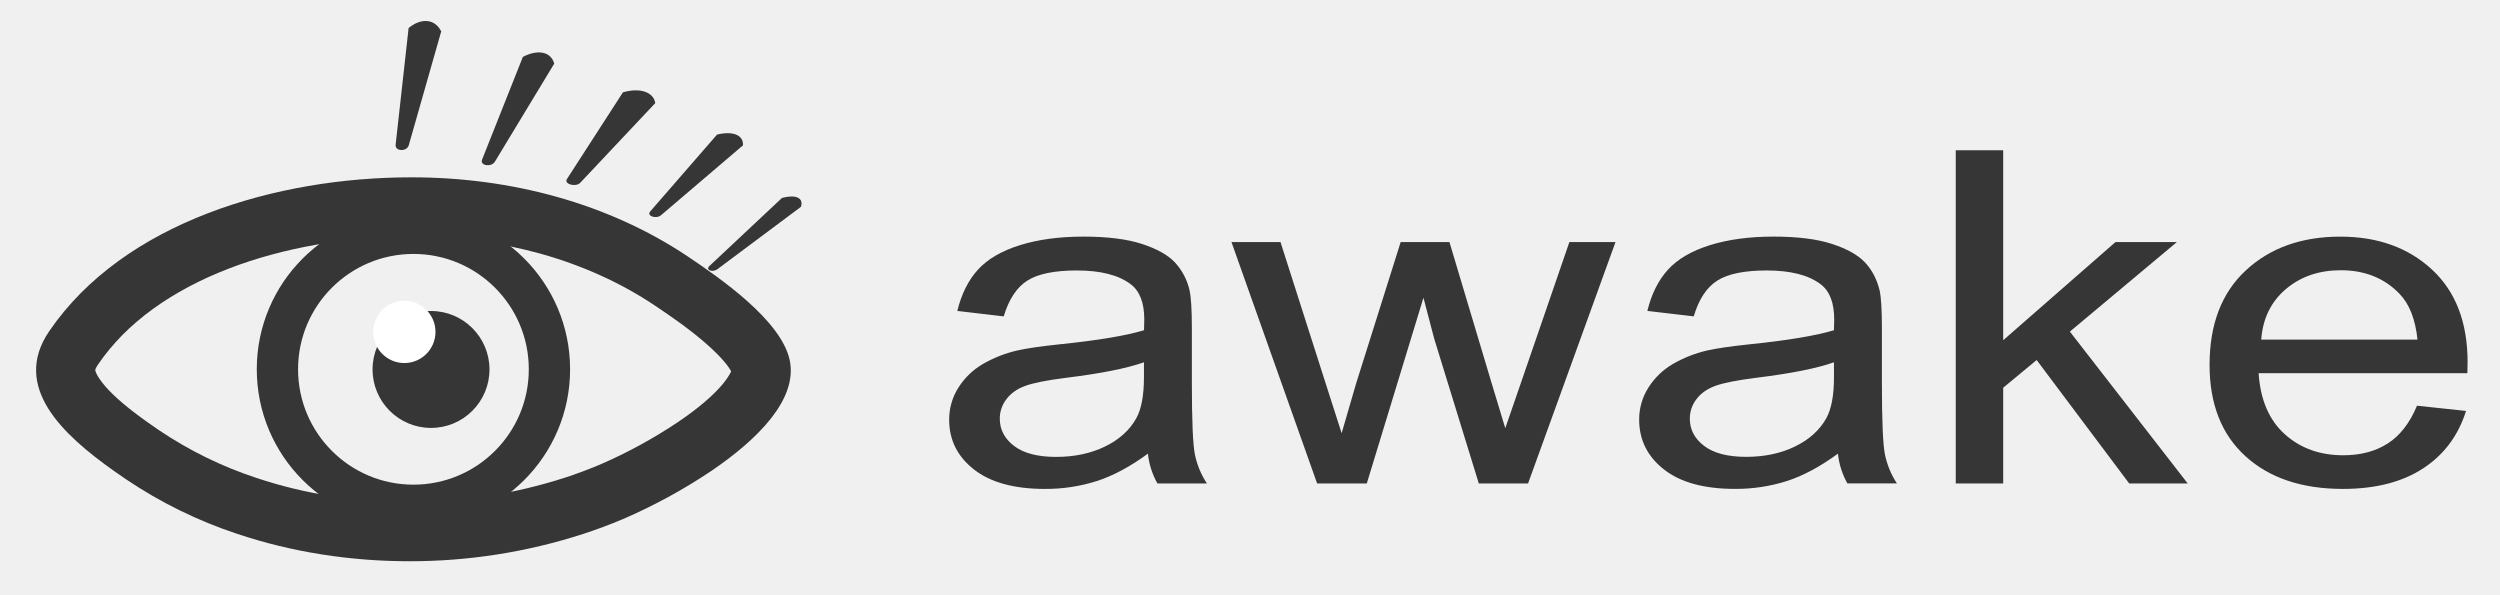
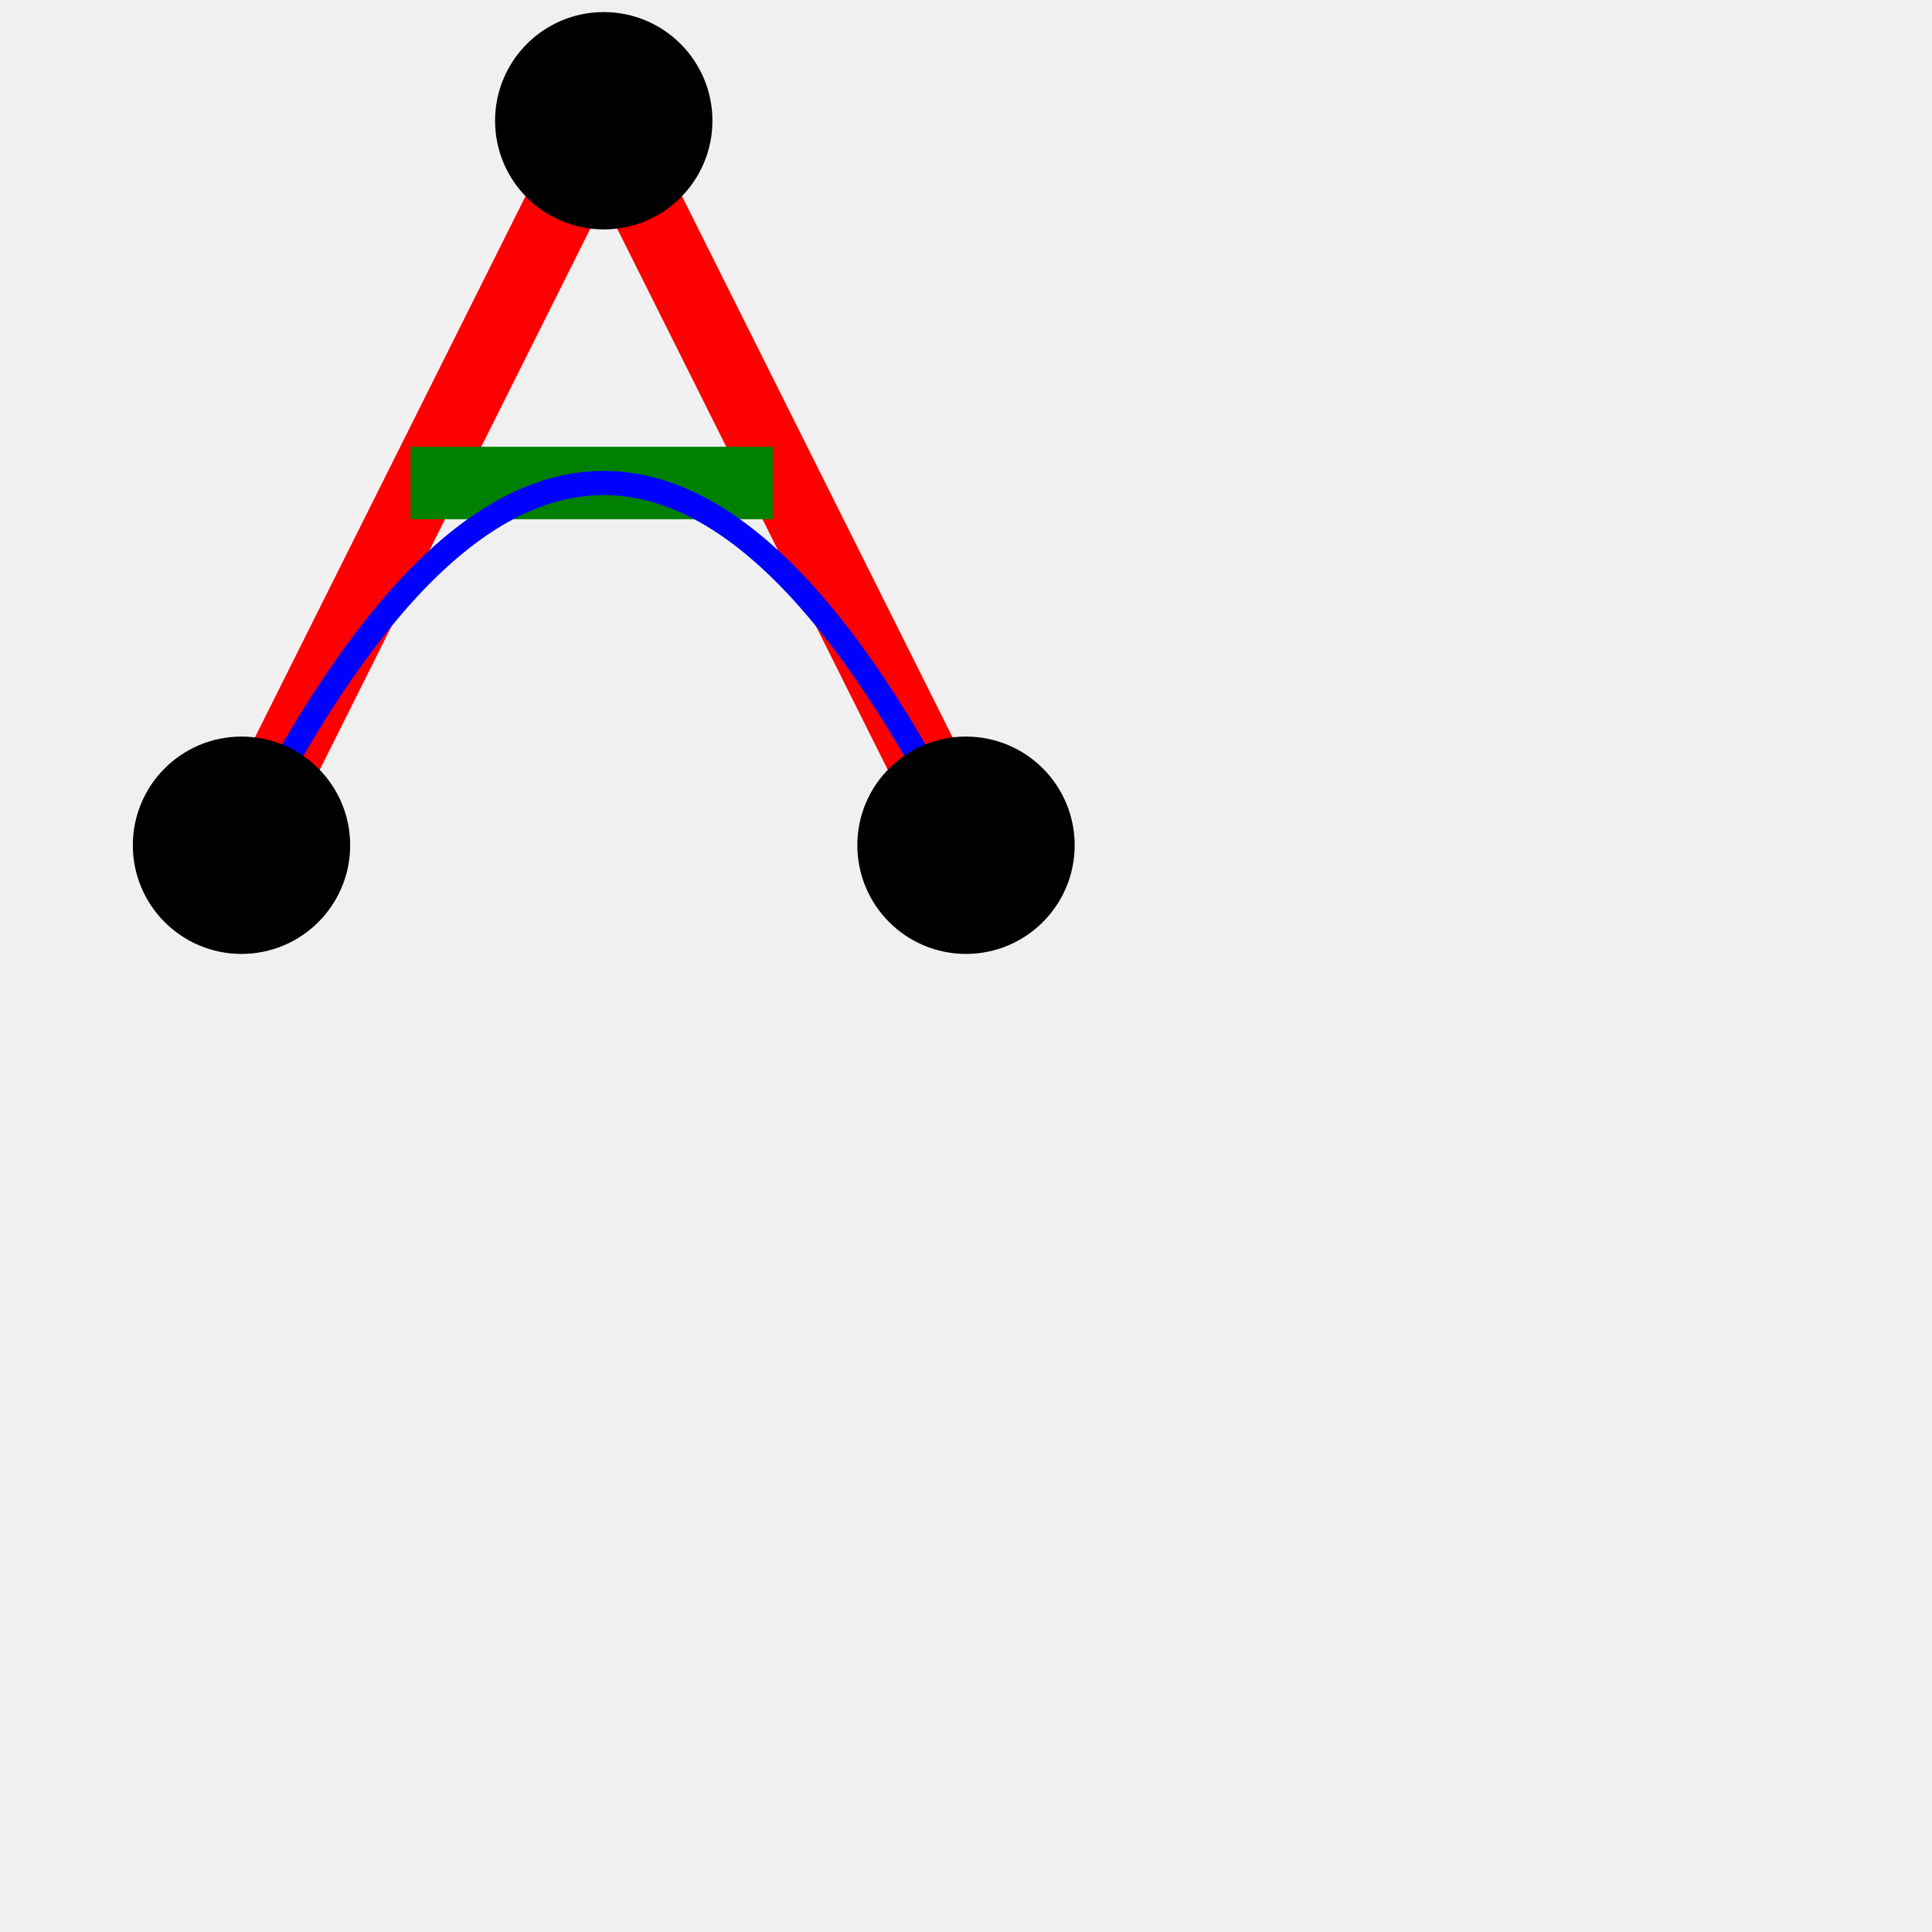
- <svg xmlns="http://www.w3.org/2000/svg" viewBox="0 0 2030 483">
-   <path d="M334.63 192a386.92 386.92 0 0 1 104.64 14.1c34 9.55 65.13 23.69 92.5 42 13.1 8.77 28.25 19.28 41.33 30.69 13.93 12.15 19 19.71 20.6 22.68-1.77 4.18-9.93 18.79-43.42 41.41a396.64 396.64 0 0 1-63.11 34.36c-9.31 3.93-18.92 7.52-28.61 10.68a411 411 0 0 1-126.22 19.78c-43.44 0-85.26-6.62-124.29-19.69a321 321 0 0 1-78.77-38.58 586.35 586.35 0 0 1-9.36-6.49c-15.84-11.23-27.12-20.82-34.48-29.31-7.76-9-8.12-13.13-8.12-13.16s.2-1.45 2.3-4.52c11.43-16.76 26.47-32 44.69-45.17C142 238 162.74 226.93 186 218c43.43-16.74 95.84-26 147.59-26h1.06m0-48h-1.06c-108.74 0-233 36.16-293.6 124.9C9 314.21 51.29 353.15 92.16 382.13c3.39 2.4 6.77 4.74 10.1 7a368.89 368.89 0 0 0 90.55 44.43c44.41 14.87 92 22.17 139.53 22.17a456.2 456.2 0 0 0 141.15-22.16q16.49-5.38 32.33-12.07a445 445 0 0 0 71.33-38.82c37.52-25.34 71.17-58.4 64-90.66C634 260 585 226 558.48 208.25 493.84 164.94 414.47 144 334.63 144z" fill="#363636" />
-   <circle cx="349.99" cy="300" r="47.47" fill="#363636" />
-   <circle cx="328.32" cy="269.5" r="25.29" fill="#fff" />
-   <path d="M650.37 167.94l-67.79 50.6c-4.05 3-10 .72-6.56-2.53l59-55.33h.05c11.06-2.9 17.41-.06 15.41 6.89zM603.32 118l-66.53 56.74c-4 3.39-12 .6-8.81-3.07l54.27-62.4h.06c12.57-3.09 21.24.33 21 8.29zM532.11 83.67l-60.92 64.71c-3.64 3.87-13.51 1.11-10.84-3l45.48-70.43h.07c13.5-3.87 24.27-.46 26.1 8.27zM450.06 51.63l-48.19 79.63c-2.87 4.76-12.38 3.29-10.44-1.61l33.14-83.47h.06c12-6.28 22.44-4.24 25.26 5zM358.29 25.41l-26.35 92.47c-1.57 5.53-11.31 5.14-10.69-.42l10.54-94.72c10.17-8.34 21-7.45 26.15 2.16z" fill="#363636" />
-   <circle cx="335.71" cy="299.87" r="110.44" fill="none" stroke="#363636" stroke-miterlimit="10" stroke-width="33.535" />
-   <path d="M932.1 368.37q-21.4 15.69-41.19 22.15a136.37 136.37 0 0 1-42.49 6.48q-37.42 0-57.57-15.8t-20.12-40.33a47.9 47.9 0 0 1 7.6-26.29 57.89 57.89 0 0 1 19.91-19.1A101.15 101.15 0 0 1 826 284.59q11.34-2.58 34.24-5 46.66-4.78 68.7-11.44c.14-4.55.22-7.44.22-8.67q0-20.3-10.92-28.61-14.76-11.25-43.87-11.25-27.18 0-40.13 8.21T815 256.9l-37.67-4.42q5.13-20.86 16.91-33.68t34-19.75q22.25-6.92 51.57-6.92 29.11 0 47.3 5.9t26.75 14.86a49.29 49.29 0 0 1 12 22.61q1.92 8.49 1.93 30.63v44.29q0 46.33 2.46 58.6a67.46 67.46 0 0 0 9.75 23.53h-40.19a63.21 63.21 0 0 1-7.71-24.18zm-3.21-74.19q-21 7.4-62.92 12.55-23.75 3-33.6 6.65t-15.19 10.79a25.61 25.61 0 0 0-5.35 15.83q0 13.29 11.66 22.15t34.14 8.85q22.25 0 39.59-8.4t25.47-23q6.19-11.25 6.2-33.22zM1069.5 392.55l-69.55-196h39.81l36.16 113.13 13.49 42.07q.85-3.13 11.77-40.41l36.17-114.79h39.59l34 113.68 11.34 37.46 13.06-37.83 39-113.31h37.45l-71 196h-40l-36.17-117.38-8.78-33.4-46 150.78zM1492.4 368.37q-21.4 15.69-41.2 22.15a136.3 136.3 0 0 1-42.48 6.46q-37.46 0-57.57-15.78T1331 340.87a47.82 47.82 0 0 1 7.6-26.29 57.86 57.86 0 0 1 19.9-19.1 101.35 101.35 0 0 1 27.72-10.89q11.34-2.58 34.24-5 46.66-4.78 68.7-11.44c.14-4.55.22-7.44.22-8.67q0-20.3-10.92-28.61-14.76-11.25-43.87-11.25-27.18 0-40.13 8.21t-19.15 29.06l-37.67-4.42q5.13-20.86 16.91-33.68t34-19.75q22.26-6.92 51.58-6.92 29.1 0 47.3 5.9t26.75 14.86q8.57 9 12 22.61 1.92 8.49 1.92 30.63v44.29q0 46.33 2.47 58.6a67.46 67.46 0 0 0 9.73 23.53h-40.23a63 63 0 0 1-7.67-24.17zm-3.21-74.19q-21 7.4-62.92 12.55-23.76 3-33.6 6.65t-15.19 10.79a25.61 25.61 0 0 0-5.35 15.78q0 13.29 11.66 22.15t34.13 8.86q22.26 0 39.6-8.4t25.47-23q6.19-11.25 6.2-33.22zM1588.07 392.55V122h38.52v154.28l91.17-79.72h49.87l-86.89 72.71 95.67 123.28h-47.52l-75.12-100.21-27.18 22.51v77.7zM1962.6 329.43l39.81 4.25q-9.42 30.07-34.89 46.69T1902.46 397q-49.86 0-79.08-26.49t-29.21-74.28q0-49.45 29.53-76.77t76.62-27.31q45.59 0 74.48 26.76t28.89 75.29c0 2-.07 4.93-.21 8.86H1834q2.13 32.29 21.18 49.46t47.52 17.16q21.18 0 36.16-9.59t23.74-30.66zm-126.48-53.7H1963q-2.57-24.74-14.55-37.1-18.42-19.19-47.73-19.19-26.54 0-44.62 15.32t-19.98 40.97z" fill="#363636" />
+ <svg xmlns="http://www.w3.org/2000/svg" viewBox="0 0 80 80" height="300" width="300">
+   <path id="lineAB" d="M 10 35 l 15 -30" stroke="red" stroke-width="3" fill="none" />
+   <path id="lineBC" d="M 25 5 l 15 30" stroke="red" stroke-width="3" fill="none" />
+   <path d="M 17 20 l 15 0" stroke="green" stroke-width="3" fill="none" />
+   <path d="M 10 35 q 15 -30 30 0" stroke="blue" stroke-width="1" fill="none" />
+   <g stroke="black" stroke-width="3" fill="black">
+     <circle id="pointA" cx="10" cy="35" r="3" />
+     <circle id="pointB" cx="25" cy="5" r="3" />
+     <circle id="pointC" cx="40" cy="35" r="3" />
+   </g>
</svg>
